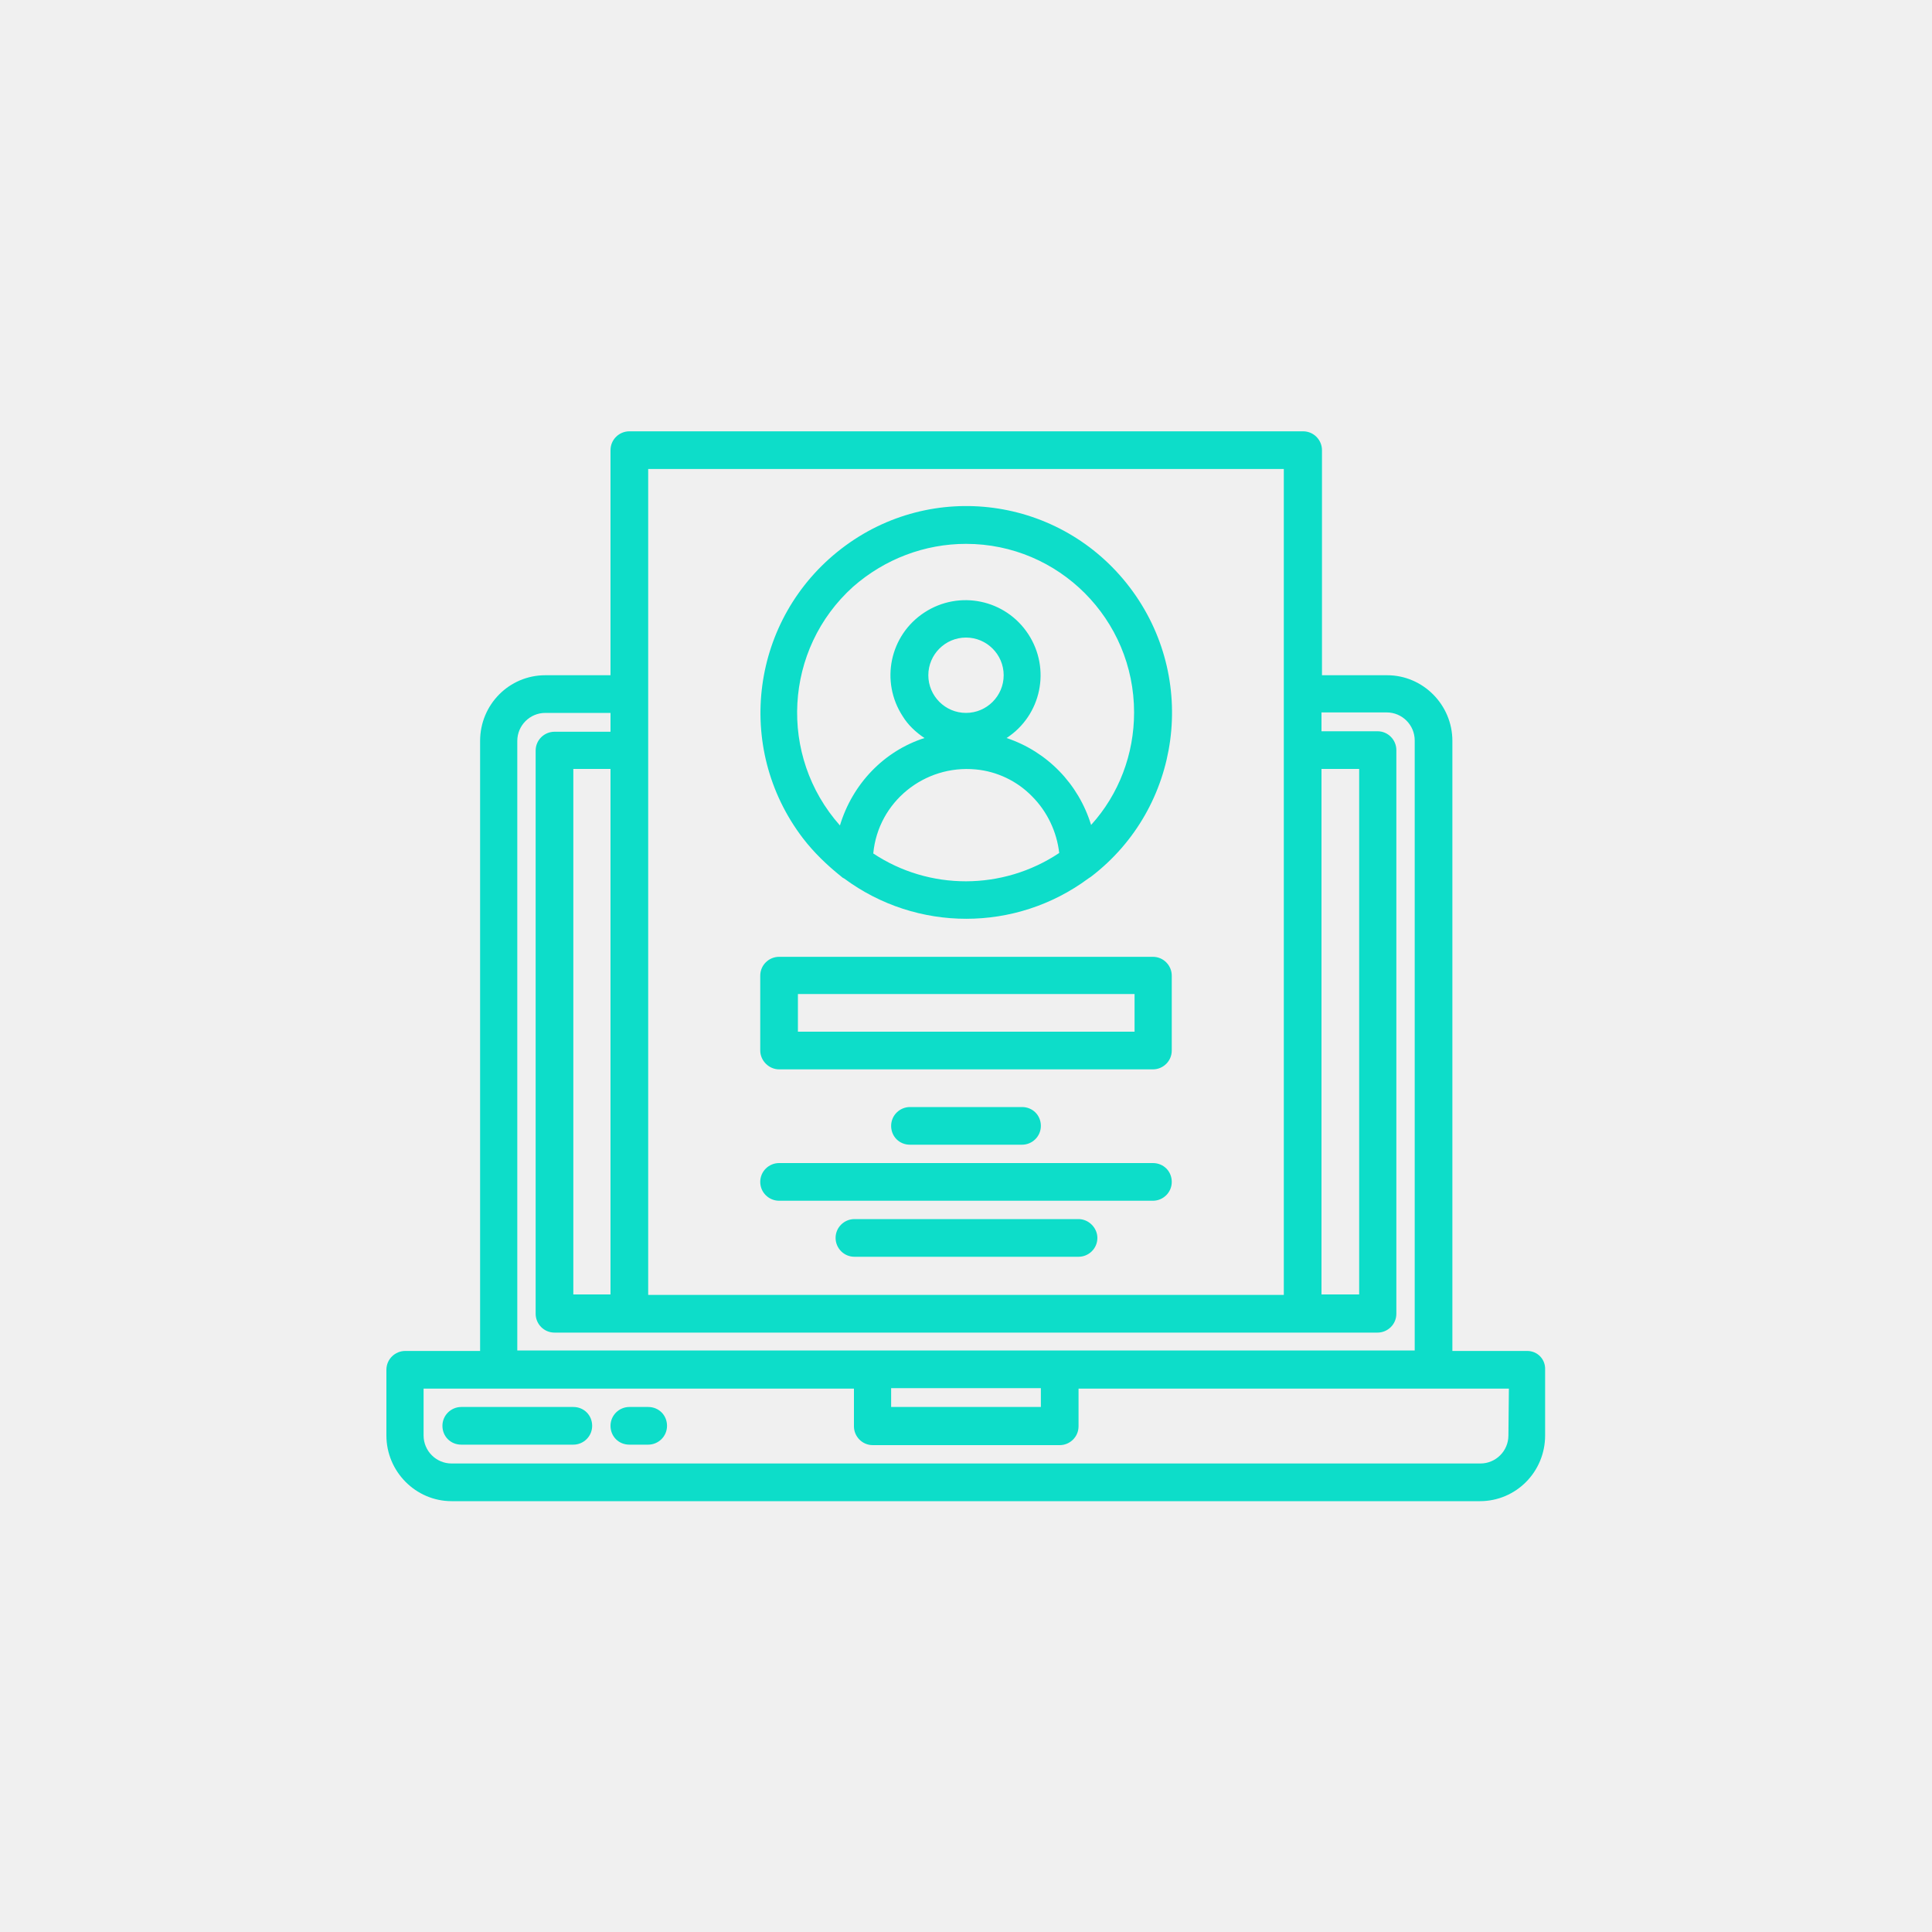
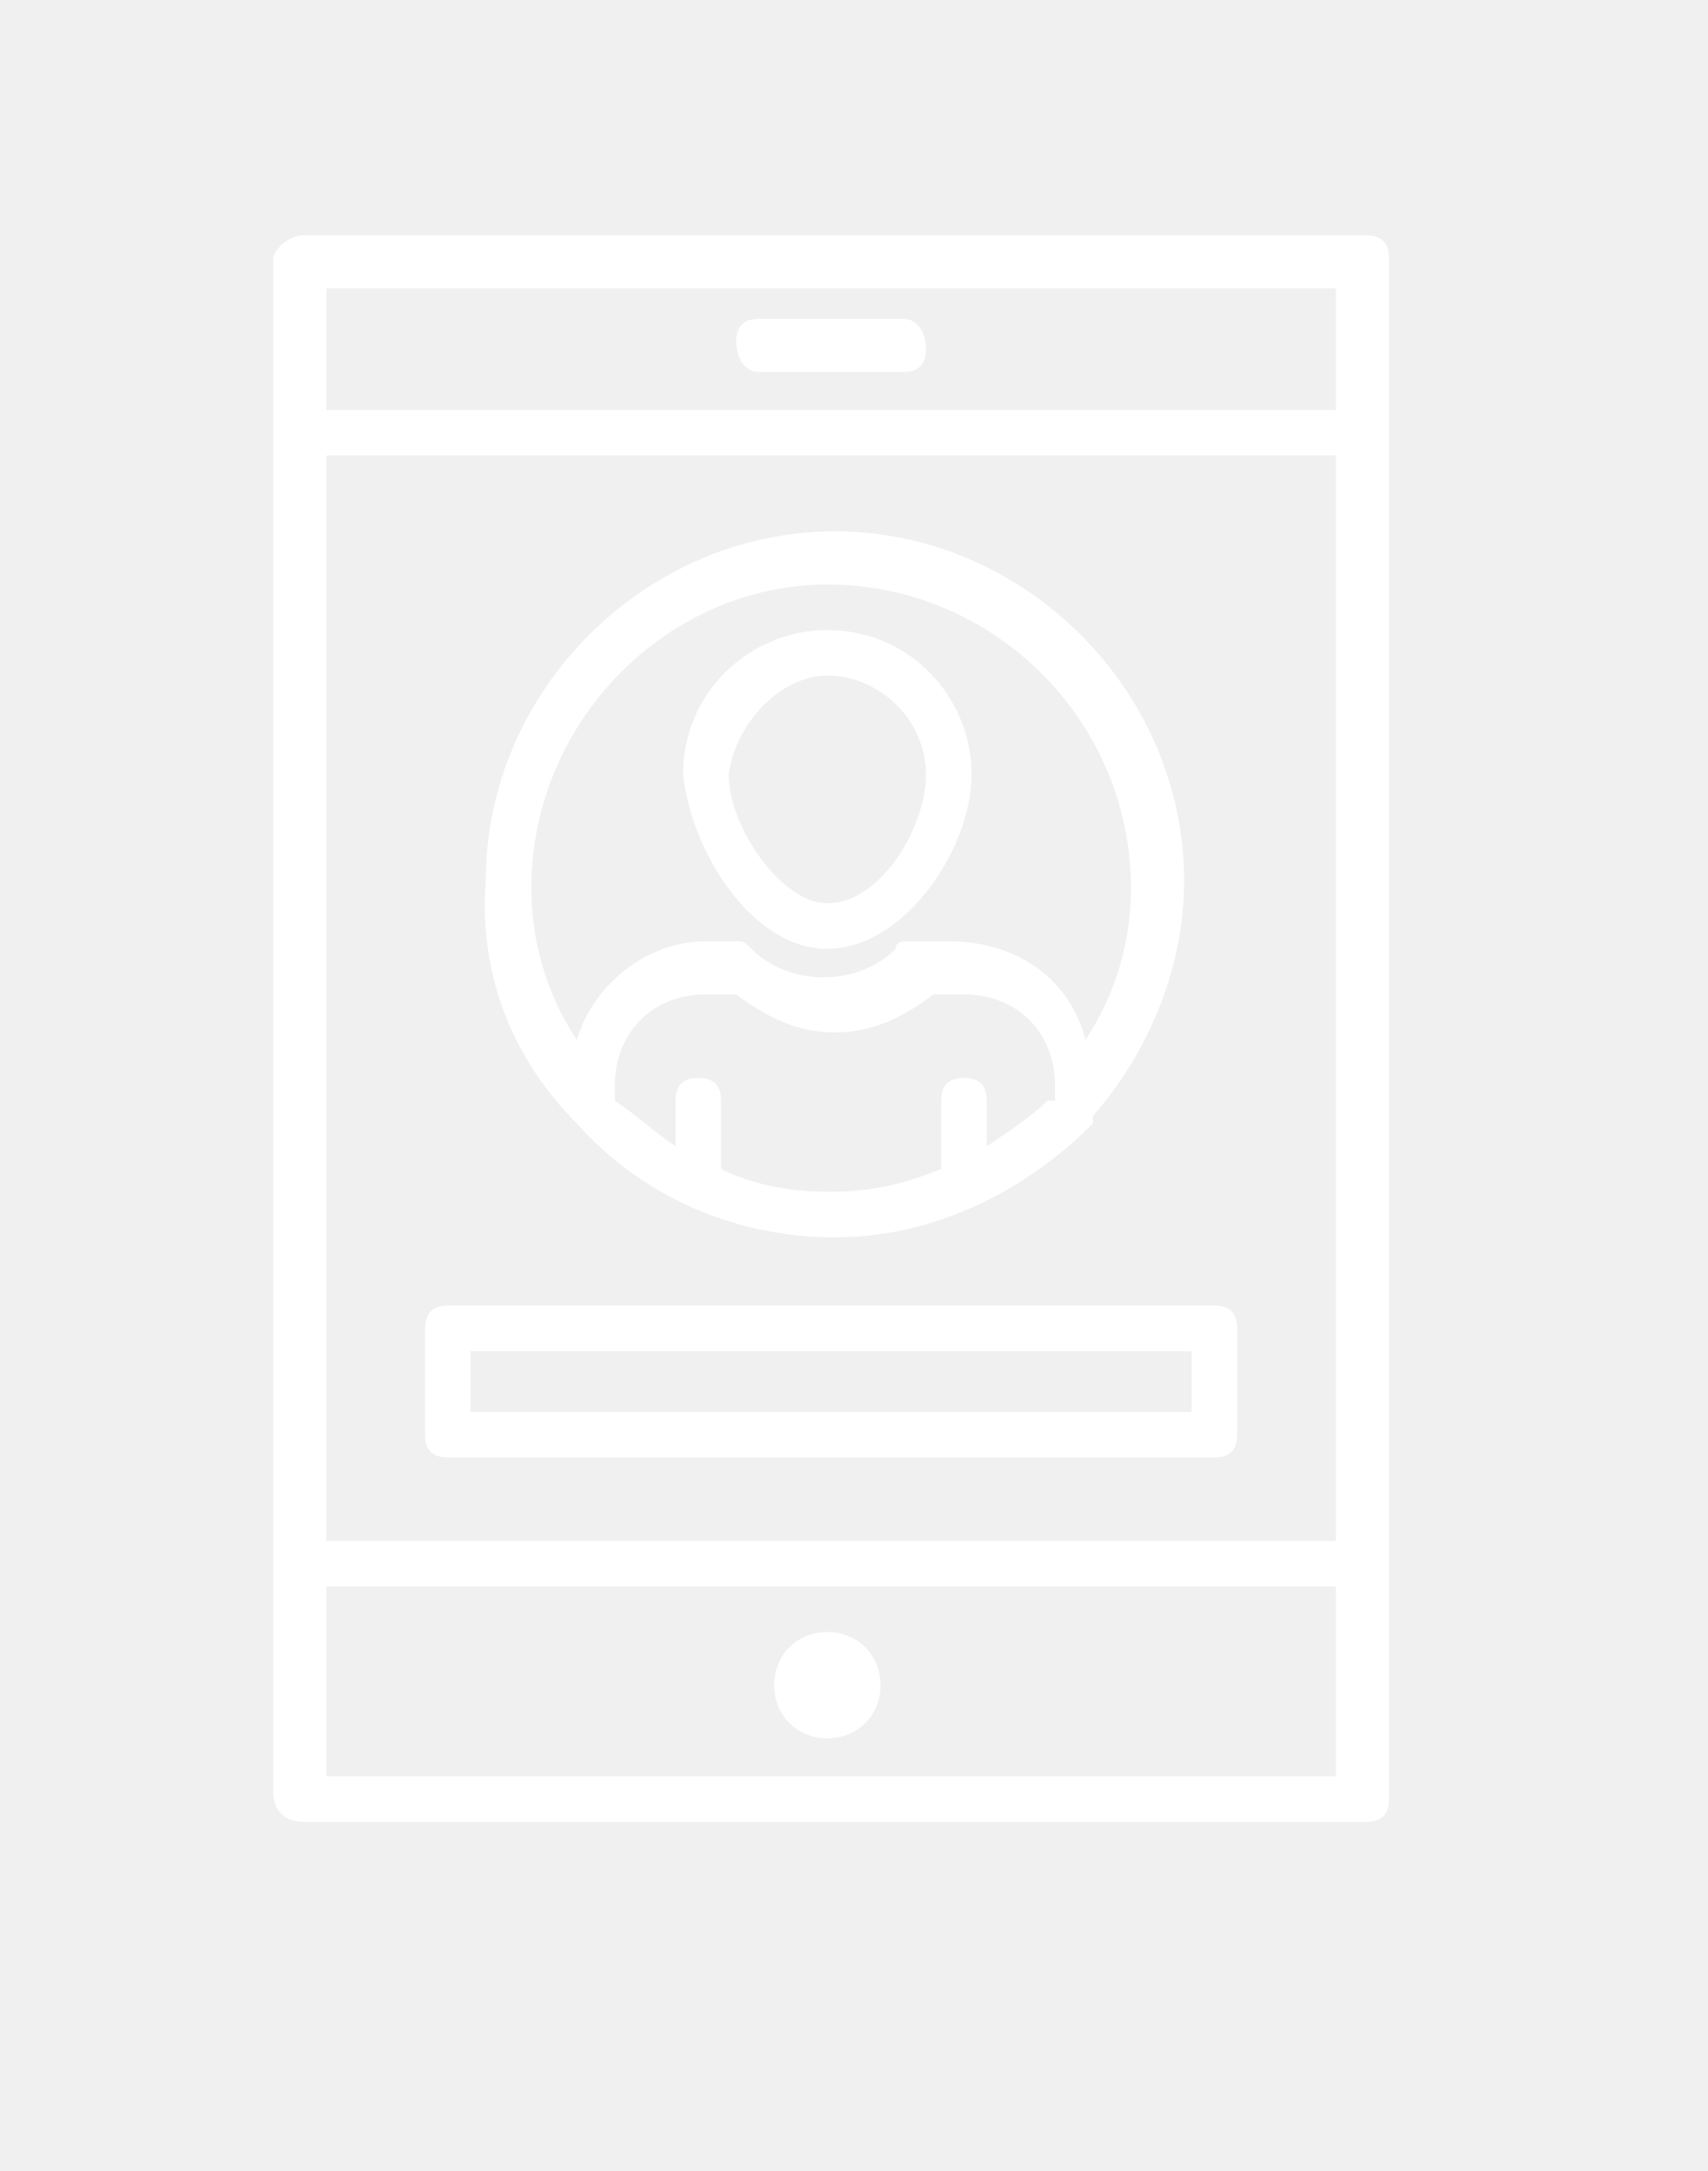
- <svg xmlns="http://www.w3.org/2000/svg" version="1.1" id="Capa_1" x="0px" y="0px" viewBox="0 0 400 400" style="enable-background:new 0 0 400 400;" xml:space="preserve">
+ <svg xmlns="http://www.w3.org/2000/svg" version="1.1" id="Capa_1" x="0px" y="0px" viewBox="0 0 22.5 28.6" style="enable-background:new 0 0 22.5 28.6;" xml:space="preserve">
  <style type="text/css">
- 	.st0{fill:#0DDDC9;}
+ 	.st0{fill:#FFFFFF;}
</style>
-   <g>
-     <path class="st0" d="M316.2,279.7h-15.5V153.4c0-7.5-6.1-13.6-13.5-13.6h-13.5V93.2c0-2.1-1.7-3.9-3.9-3.9H130.3   c-2.1,0-3.9,1.7-3.9,3.9v46.6h-13.5c-7.5,0-13.5,6.1-13.5,13.6v126.3H83.9c-2.1,0-3.9,1.7-3.9,3.9v13.6c0,7.5,6.1,13.6,13.5,13.6   h212.9c7.5,0,13.5-6.1,13.5-13.6v-13.6C320,281.4,318.3,279.7,316.2,279.7z M273.6,159.2h7.8V268h-7.8V159.2z M134.2,97.1h131.6   v171H134.2V97.1z M107.1,153.4c0-3.2,2.6-5.8,5.8-5.8h13.5v3.9h-11.6c-2.1,0-3.9,1.7-3.9,3.9v116.6c0,2.1,1.7,3.9,3.9,3.9h170.4   c2.1,0,3.9-1.7,3.9-3.9V155.3c0-2.1-1.7-3.9-3.9-3.9h-11.6v-3.9h13.5c3.2,0,5.8,2.6,5.8,5.8v126.3H107.1V153.4z M126.4,159.2V268   h-7.7V159.2H126.4z M215.5,287.4v3.9h-31v-3.9H215.5z M312.3,297.2c0,3.2-2.6,5.8-5.8,5.8H93.5c-3.2,0-5.8-2.6-5.8-5.8v-9.7h89.1   v7.8c0,2.1,1.7,3.9,3.9,3.9h38.7c2.1,0,3.9-1.7,3.9-3.9v-7.8h89.1L312.3,297.2L312.3,297.2z" />
-     <path class="st0" d="M118.7,291.3H95.5c-2.1,0-3.9,1.7-3.9,3.9s1.7,3.9,3.9,3.9h23.2c2.1,0,3.9-1.7,3.9-3.9   S120.9,291.3,118.7,291.3z" />
-     <path class="st0" d="M134.2,291.3h-3.9c-2.1,0-3.9,1.7-3.9,3.9s1.7,3.9,3.9,3.9h3.9c2.1,0,3.9-1.7,3.9-3.9S136.4,291.3,134.2,291.3   z" />
-     <path class="st0" d="M174.2,181.5c0.2,0.2,0.4,0.3,0.6,0.4c15,11.1,35.5,11.1,50.5,0c0.2-0.1,0.4-0.3,0.6-0.4   c18.7-14.3,22.3-41.1,8-59.9s-41-22.4-59.7-8s-22.3,41.1-8,59.9C168.5,176.5,171.2,179.1,174.2,181.5L174.2,181.5z M180.8,176.7   c1-10.7,10.6-18.4,21.2-17.4c4.4,0.4,8.6,2.4,11.7,5.6c3.1,3.1,5.1,7.3,5.6,11.7C207.6,184.4,192.4,184.4,180.8,176.7L180.8,176.7z    M200,147.6c-4.3,0-7.8-3.5-7.8-7.8c0-4.3,3.5-7.8,7.8-7.8c4.3,0,7.8,3.5,7.8,7.8S204.3,147.6,200,147.6z M200,112.6   c19.2,0,34.8,15.6,34.8,34.9c0,8.6-3.1,16.9-8.9,23.3c-2.6-8.5-9.1-15.2-17.5-18c7.2-4.7,9.2-14.3,4.5-21.5   c-4.7-7.2-14.3-9.2-21.5-4.5c-7.2,4.7-9.2,14.3-4.5,21.5c1.1,1.8,2.7,3.3,4.5,4.5c-8.4,2.7-14.9,9.5-17.5,18.1   c-12.8-14.4-11.6-36.5,2.7-49.4C183.2,115.7,191.5,112.6,200,112.6z" />
-     <path class="st0" d="M161.3,221.4h77.4c2.1,0,3.9-1.7,3.9-3.9v-15.5c0-2.1-1.7-3.9-3.9-3.9h-77.4c-2.1,0-3.9,1.7-3.9,3.9v15.5   C157.4,219.6,159.2,221.4,161.3,221.4z M165.2,205.8h69.7v7.8h-69.7V205.8L165.2,205.8z" />
-     <path class="st0" d="M188.4,229.2c-2.1,0-3.9,1.7-3.9,3.9s1.7,3.9,3.9,3.9h23.2c2.1,0,3.9-1.7,3.9-3.9s-1.7-3.9-3.9-3.9H188.4z" />
-     <path class="st0" d="M161.3,248.6h77.4c2.1,0,3.9-1.7,3.9-3.9s-1.7-3.9-3.9-3.9h-77.4c-2.1,0-3.9,1.7-3.9,3.9   S159.2,248.6,161.3,248.6z" />
-     <path class="st0" d="M223.3,252.4h-46.4c-2.1,0-3.9,1.7-3.9,3.9c0,2.1,1.7,3.9,3.9,3.9h46.4c2.1,0,3.9-1.7,3.9-3.9   C227.2,254.2,225.4,252.4,223.3,252.4z" />
-   </g>
+   <path class="st0" d="M3.6,3.4v2.2v14.9v3.1C3.6,23.9,3.8,24,4,24h14c0.2,0,0.3-0.1,0.3-0.3v-3.1V5.7V3.4c0-0.2-0.1-0.3-0.3-0.3H4  C3.8,3.1,3.6,3.3,3.6,3.4z M4.3,3.8h13.3v1.6H4.3V3.8z M4.3,6h13.3v14.3H4.3V6z M4.3,20.9h13.3v2.5H4.3V20.9z" />
+   <path class="st0" d="M11.9,4.2H10c-0.2,0-0.3,0.1-0.3,0.3S9.8,4.9,10,4.9h1.9c0.2,0,0.3-0.1,0.3-0.3S12.1,4.2,11.9,4.2z" />
+   <path class="st0" d="M10.9,21.5c-0.4,0-0.7,0.3-0.7,0.7c0,0.4,0.3,0.7,0.7,0.7c0.4,0,0.7-0.3,0.7-0.7C11.6,21.8,11.3,21.5,10.9,21.5  z" />
+   <path class="st0" d="M10.9,12.5c1,0,1.9-1.3,1.9-2.3c0-1-0.8-1.9-1.9-1.9c-1,0-1.9,0.8-1.9,1.9C9.1,11.2,9.9,12.5,10.9,12.5z   M10.9,8.9c0.7,0,1.3,0.6,1.3,1.3c0,0.7-0.6,1.7-1.3,1.7c-0.6,0-1.3-1-1.3-1.7C9.7,9.5,10.3,8.9,10.9,8.9z" />
+   <path class="st0" d="M7.6,14.8c0.8,0.9,2,1.5,3.4,1.5c1.3,0,2.5-0.6,3.4-1.5c0,0,0,0,0-0.1c0.7-0.8,1.2-1.9,1.2-3.1  c0-2.5-2.1-4.6-4.6-4.6s-4.6,2.1-4.6,4.6C6.3,12.9,6.8,14,7.6,14.8C7.5,14.8,7.6,14.8,7.6,14.8z M13.8,14.5  c-0.2,0.2-0.5,0.4-0.8,0.6v-0.6c0-0.2-0.1-0.3-0.3-0.3c-0.2,0-0.3,0.1-0.3,0.3v0.9c-0.5,0.2-0.9,0.3-1.5,0.3c-0.5,0-1-0.1-1.4-0.3  v-0.9c0-0.2-0.1-0.3-0.3-0.3c-0.2,0-0.3,0.1-0.3,0.3v0.6c-0.3-0.2-0.5-0.4-0.8-0.6v-0.2c0-0.7,0.5-1.2,1.2-1.2h0.4  c0.4,0.3,0.8,0.5,1.3,0.5c0.5,0,0.9-0.2,1.3-0.5h0.4c0.7,0,1.2,0.5,1.2,1.2V14.5z M10.9,7.7c2.2,0,4,1.8,4,4c0,0.7-0.2,1.4-0.6,2  c-0.2-0.8-0.9-1.3-1.8-1.3h-0.5c-0.1,0-0.2,0-0.2,0.1c-0.5,0.5-1.4,0.5-1.9,0c-0.1-0.1-0.1-0.1-0.2-0.1H9.3c-0.8,0-1.5,0.6-1.7,1.3  c-0.4-0.6-0.6-1.3-0.6-2C7,9.5,8.8,7.7,10.9,7.7z" />
+   <path class="st0" d="M16,17.2H5.9c-0.2,0-0.3,0.1-0.3,0.3v1.4c0,0.2,0.1,0.3,0.3,0.3H16c0.2,0,0.3-0.1,0.3-0.3v-1.4  C16.3,17.3,16.2,17.2,16,17.2z M15.7,18.6H6.2v-0.8h9.5V18.6z" />
</svg>
